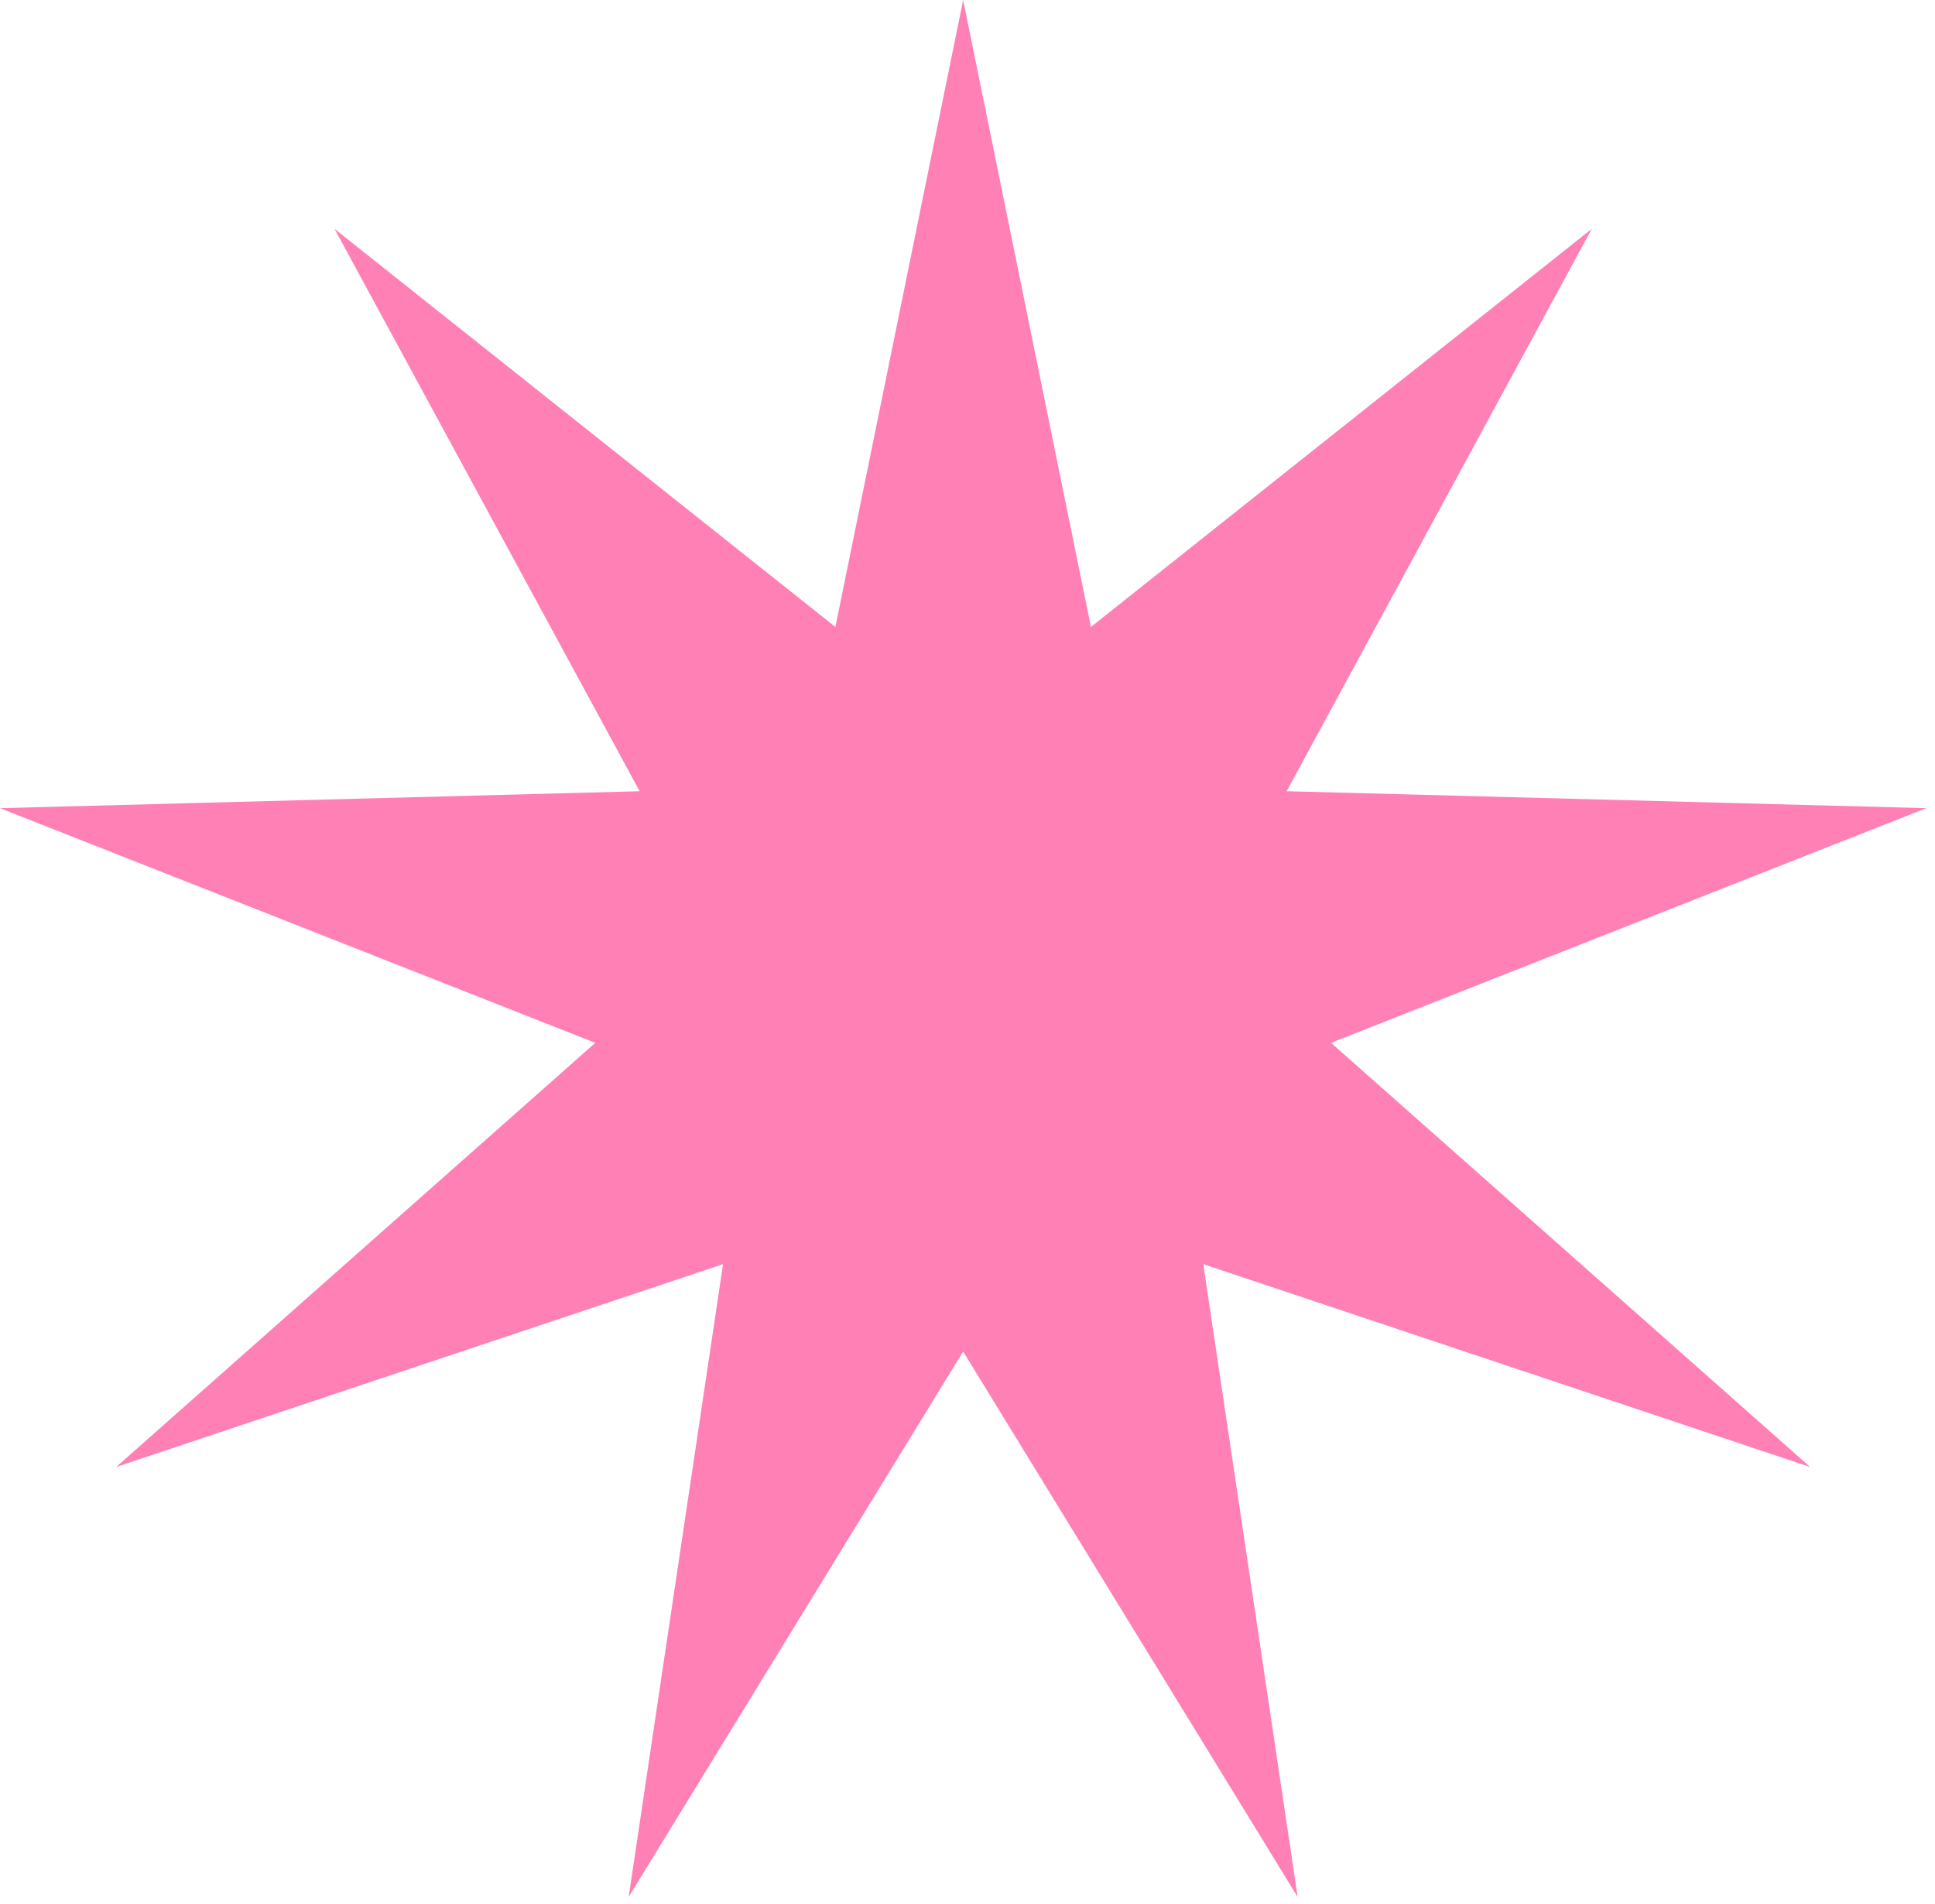
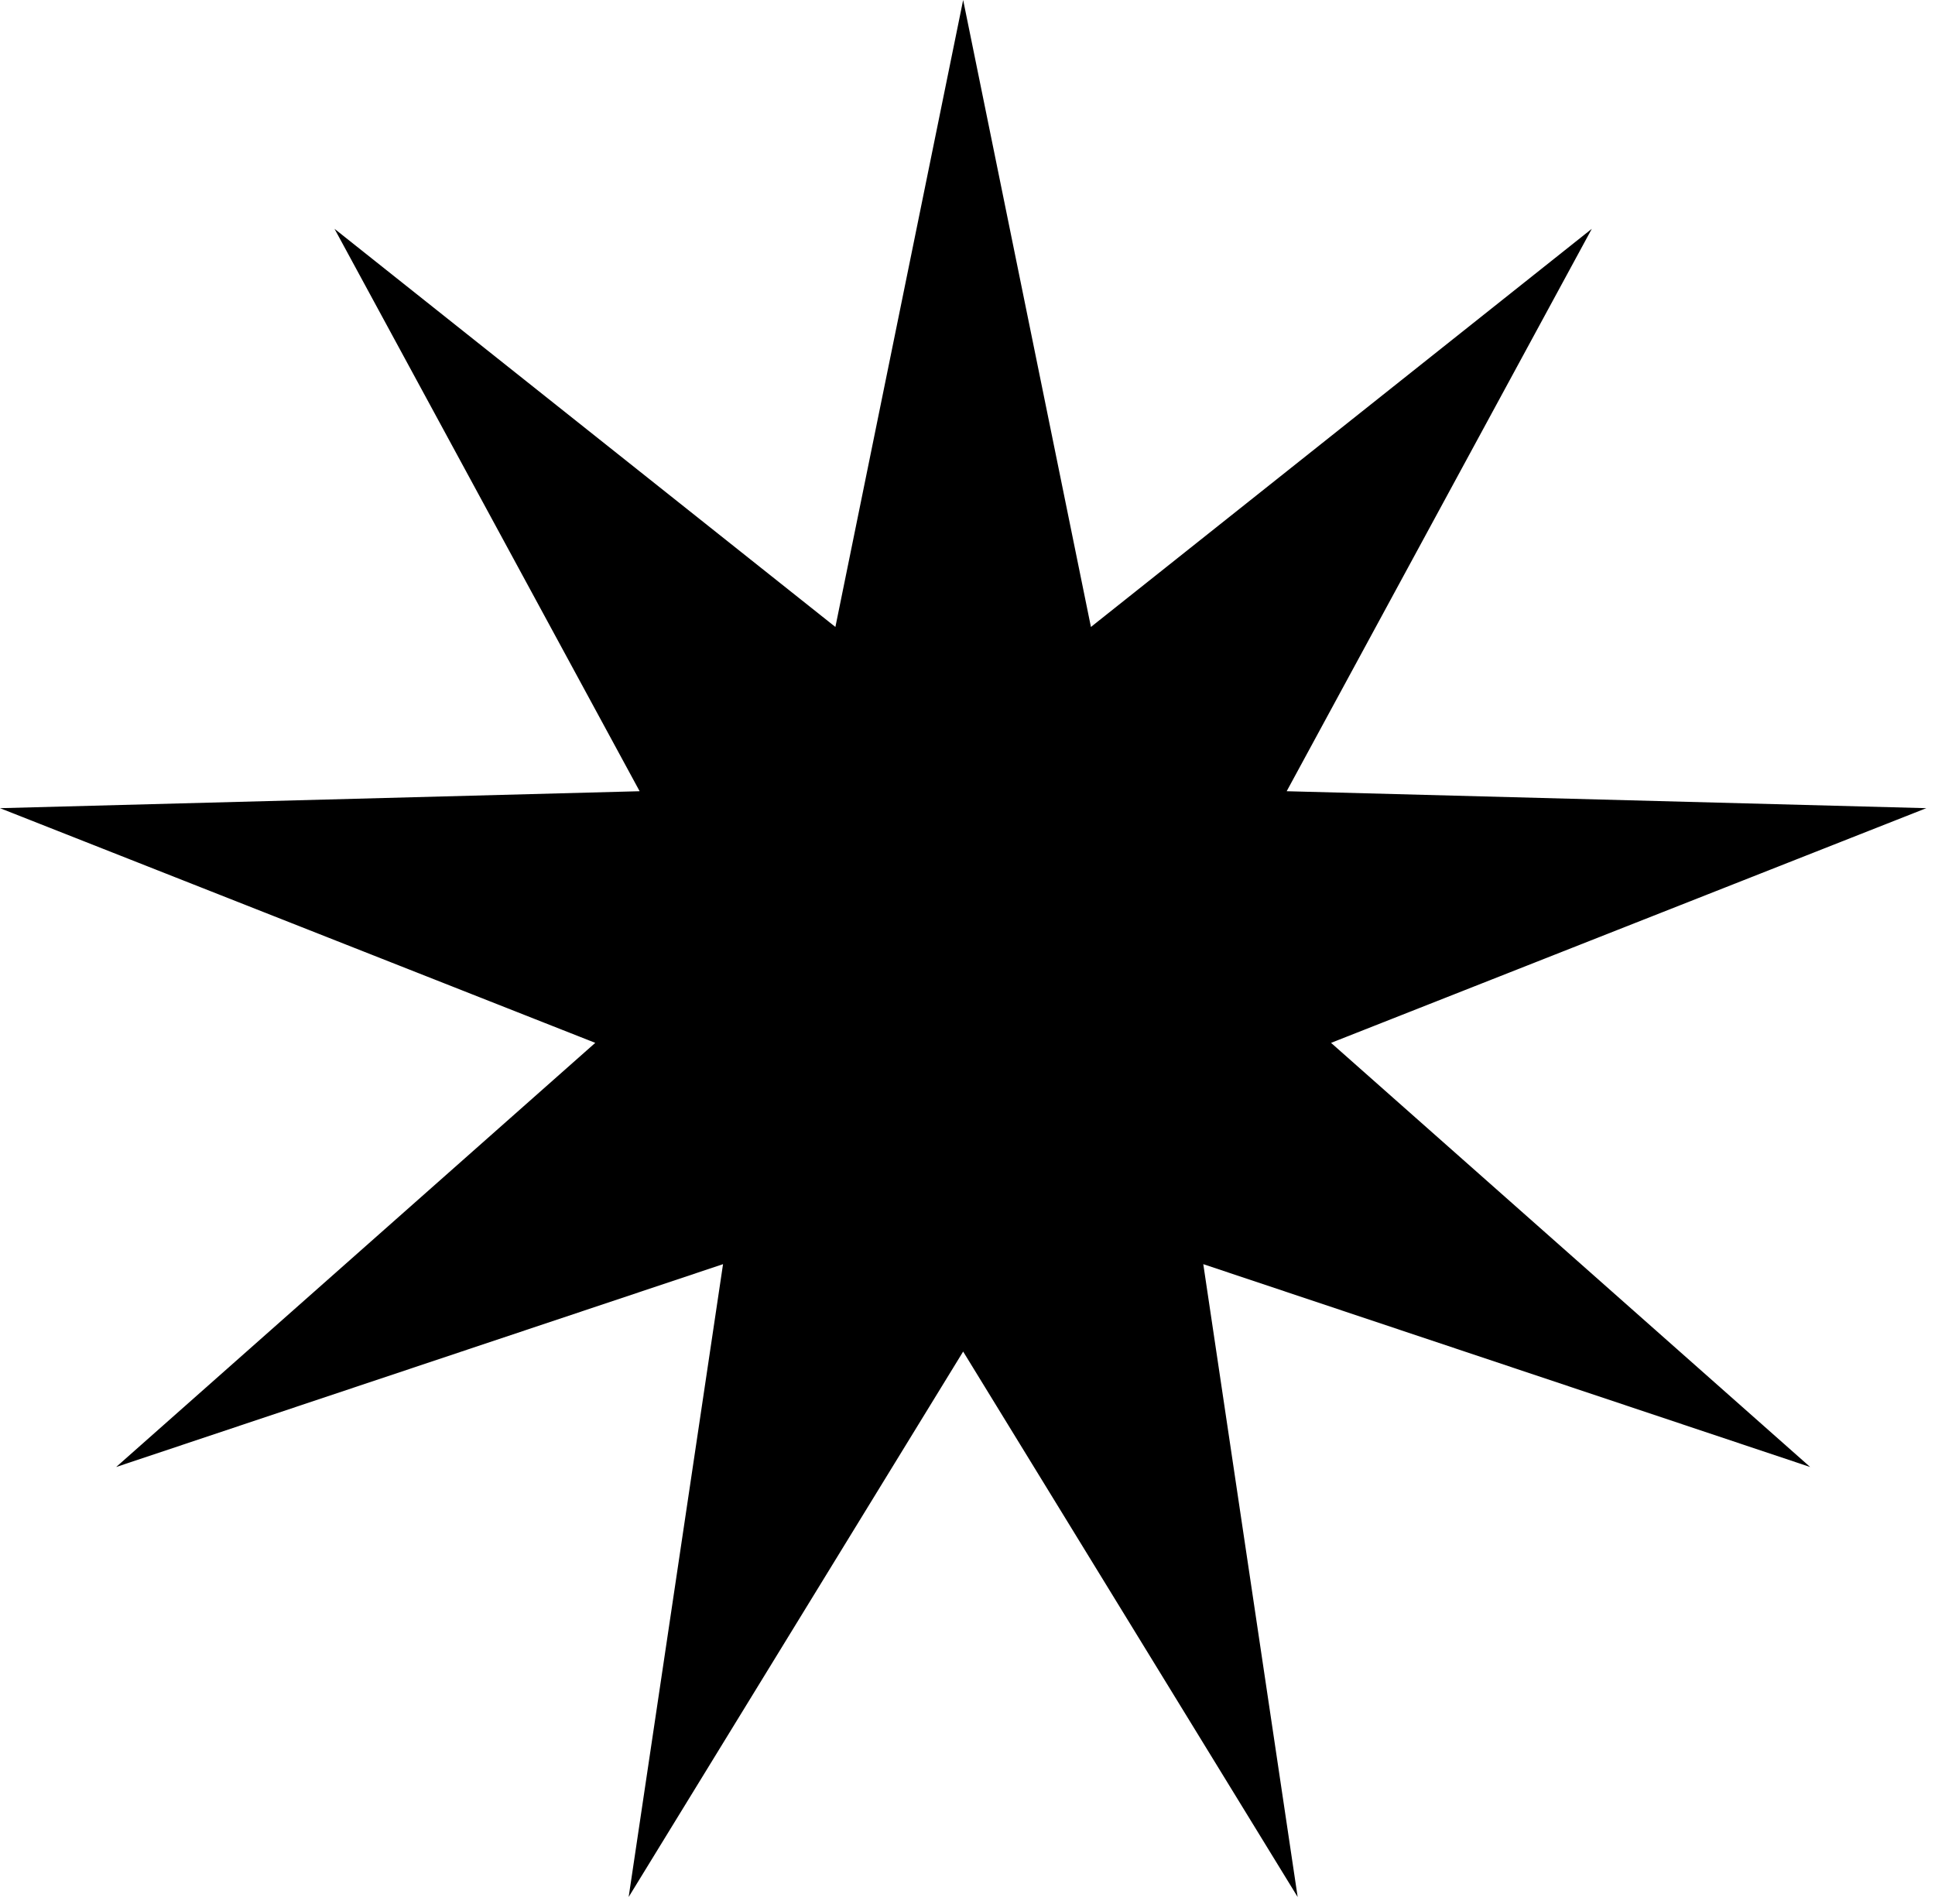
<svg xmlns="http://www.w3.org/2000/svg" viewBox="0 0 184 181" fill="none">
-   <path d="M91.587 0L103.737 59.619L151.366 21.758L122.351 75.239L183.174 76.851L126.57 99.168L172.127 139.5L114.421 120.212L123.395 180.391L91.587 128.523L59.779 180.391L68.754 120.212L11.047 139.5L56.604 99.168L-2.28882e-05 76.851L60.823 75.239L31.808 21.758L79.438 59.619L91.587 0Z" fill="#FF80B5" />
+   <path d="M91.587 0L103.737 59.619L151.366 21.758L122.351 75.239L183.174 76.851L126.57 99.168L172.127 139.5L114.421 120.212L123.395 180.391L91.587 128.523L59.779 180.391L68.754 120.212L11.047 139.5L56.604 99.168L-2.28882e-05 76.851L60.823 75.239L31.808 21.758L79.438 59.619L91.587 0Z" fill="currentColor" />
</svg>
